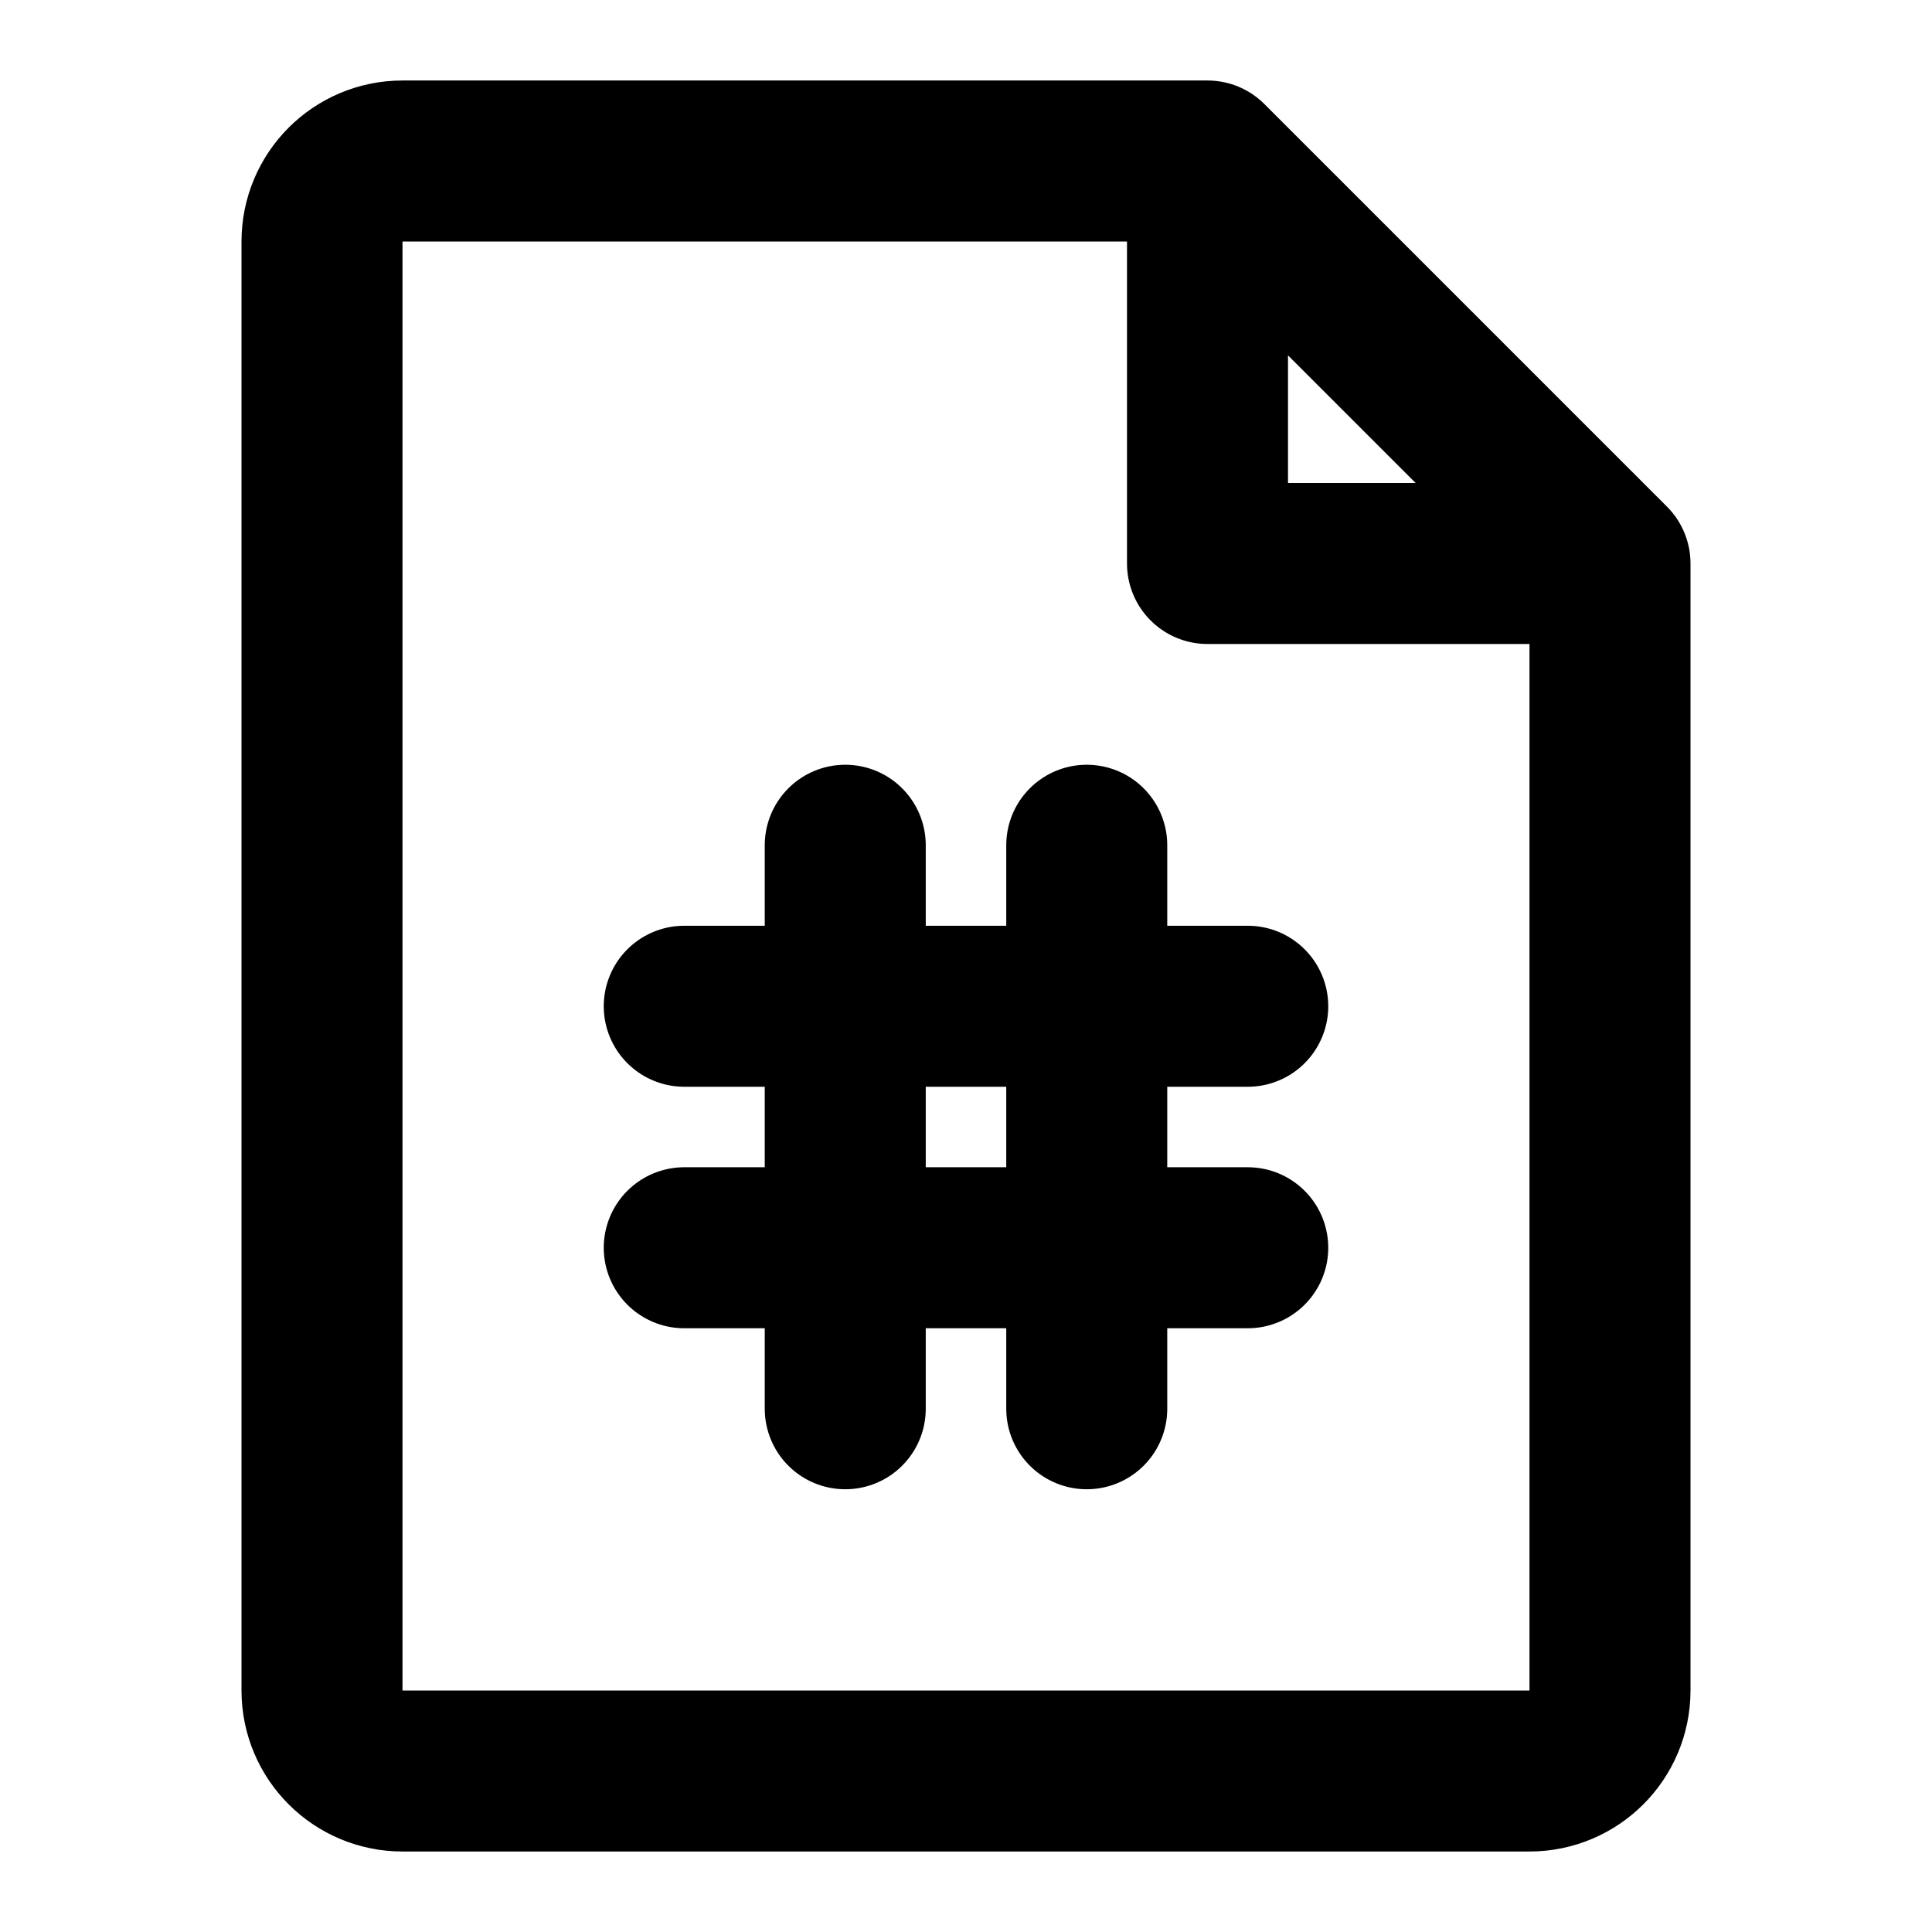
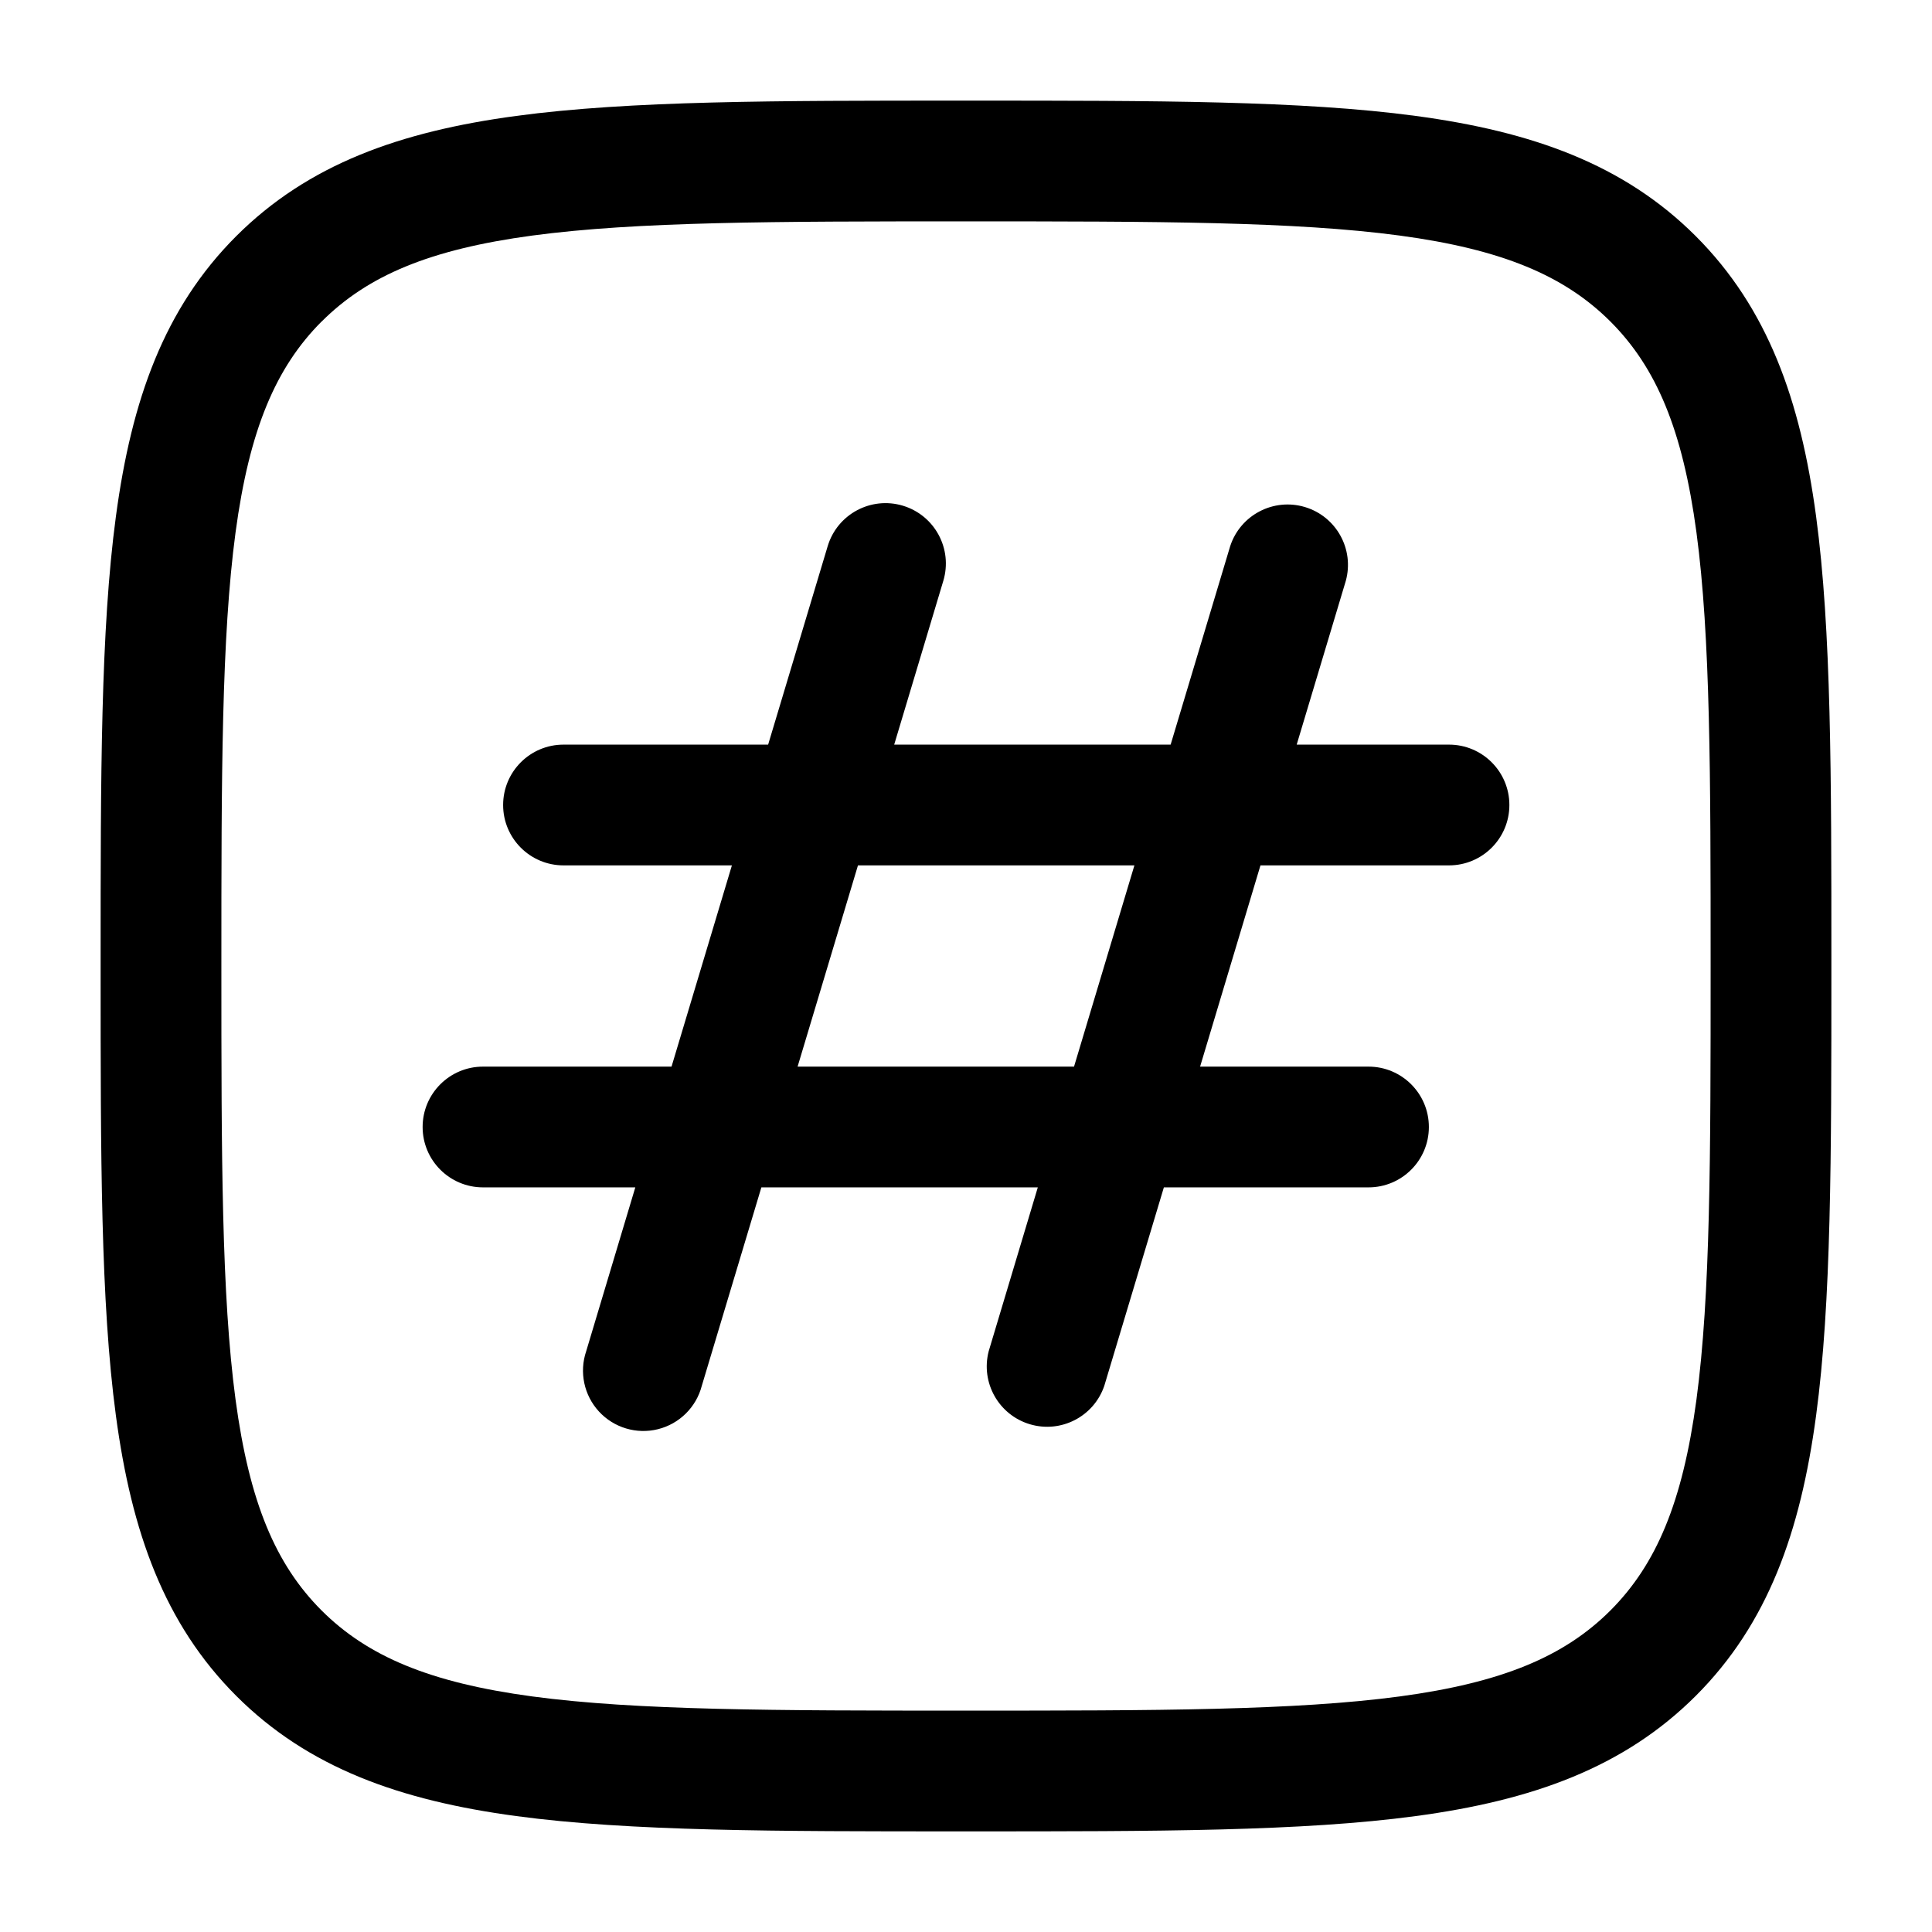
- <svg xmlns="http://www.w3.org/2000/svg" width="32" height="32" viewBox="0 0 48 48">
-   <path fill="none" stroke="currentColor" stroke-linecap="round" stroke-linejoin="round" stroke-width="4" d="M10 44h28a2 2 0 0 0 2-2V14H30V4H10a2 2 0 0 0-2 2v36a2 2 0 0 0 2 2M30 4l10 10M17 25h14m-14 6h14M21 21v14m6-14v14" />
+ <svg xmlns="http://www.w3.org/2000/svg" width="32" height="32" viewBox="0 0 24 24">
+   <g fill="currentColor" fill-rule="evenodd" clip-rule="evenodd">
+     <path d="M11.216 6.282a.75.75 0 0 1 .502.934l-.61 2.034h3.434l.74-2.466a.75.75 0 0 1 1.436.432l-.61 2.034H18a.75.75 0 0 1 0 1.5h-2.342l-.75 2.5H17a.75.75 0 0 1 0 1.5h-2.542l-.74 2.465a.75.75 0 0 1-1.436-.43l.61-2.035H9.458l-.74 2.465a.75.75 0 1 1-1.436-.43l.61-2.035H6a.75.75 0 0 1 0-1.5h2.342l.75-2.5H7a.75.75 0 0 1 0-1.5h2.542l.74-2.466a.75.75 0 0 1 .934-.502m-.558 4.468h3.434l-.75 2.5H9.908z" />
+     <path d="M11.943 1.25c-2.309 0-4.118 0-5.53.19c-1.444.194-2.584.6-3.479 1.494c-.895.895-1.3 2.035-1.494 3.48c-.19 1.411-.19 3.22-.19 5.529v.114c0 2.309 0 4.118.19 5.53c.194 1.444.6 2.584 1.494 3.479c.895.895 2.035 1.3 3.48 1.494c1.411.19 3.22.19 5.529.19h.114c2.309 0 4.118 0 5.53-.19c1.444-.194 2.584-.6 3.479-1.494c.895-.895 1.3-2.035 1.494-3.48c.19-1.411.19-3.22.19-5.529v-.114c0-2.309 0-4.118-.19-5.53c-.194-1.444-.6-2.584-1.494-3.479c-.895-.895-2.035-1.3-3.48-1.494c-1.411-.19-3.22-.19-5.529-.19zM3.995 3.995c.57-.57 1.34-.897 2.619-1.069c1.3-.174 3.008-.176 5.386-.176s4.086.002 5.386.176c1.279.172 2.05.5 2.62 1.069c.569.57.896 1.34 1.068 2.619c.174 1.3.176 3.008.176 5.386s-.002 4.086-.176 5.386c-.172 1.279-.5 2.05-1.069 2.62c-.57.569-1.34.896-2.619 1.068c-1.3.174-3.008.176-5.386.176s-4.086-.002-5.386-.176c-1.279-.172-2.05-.5-2.62-1.069c-.569-.57-.896-1.34-1.068-2.619c-.174-1.3-.176-3.008-.176-5.386s.002-4.086.176-5.386c.172-1.279.5-2.05 1.069-2.62" />
+   </g>
</svg>
